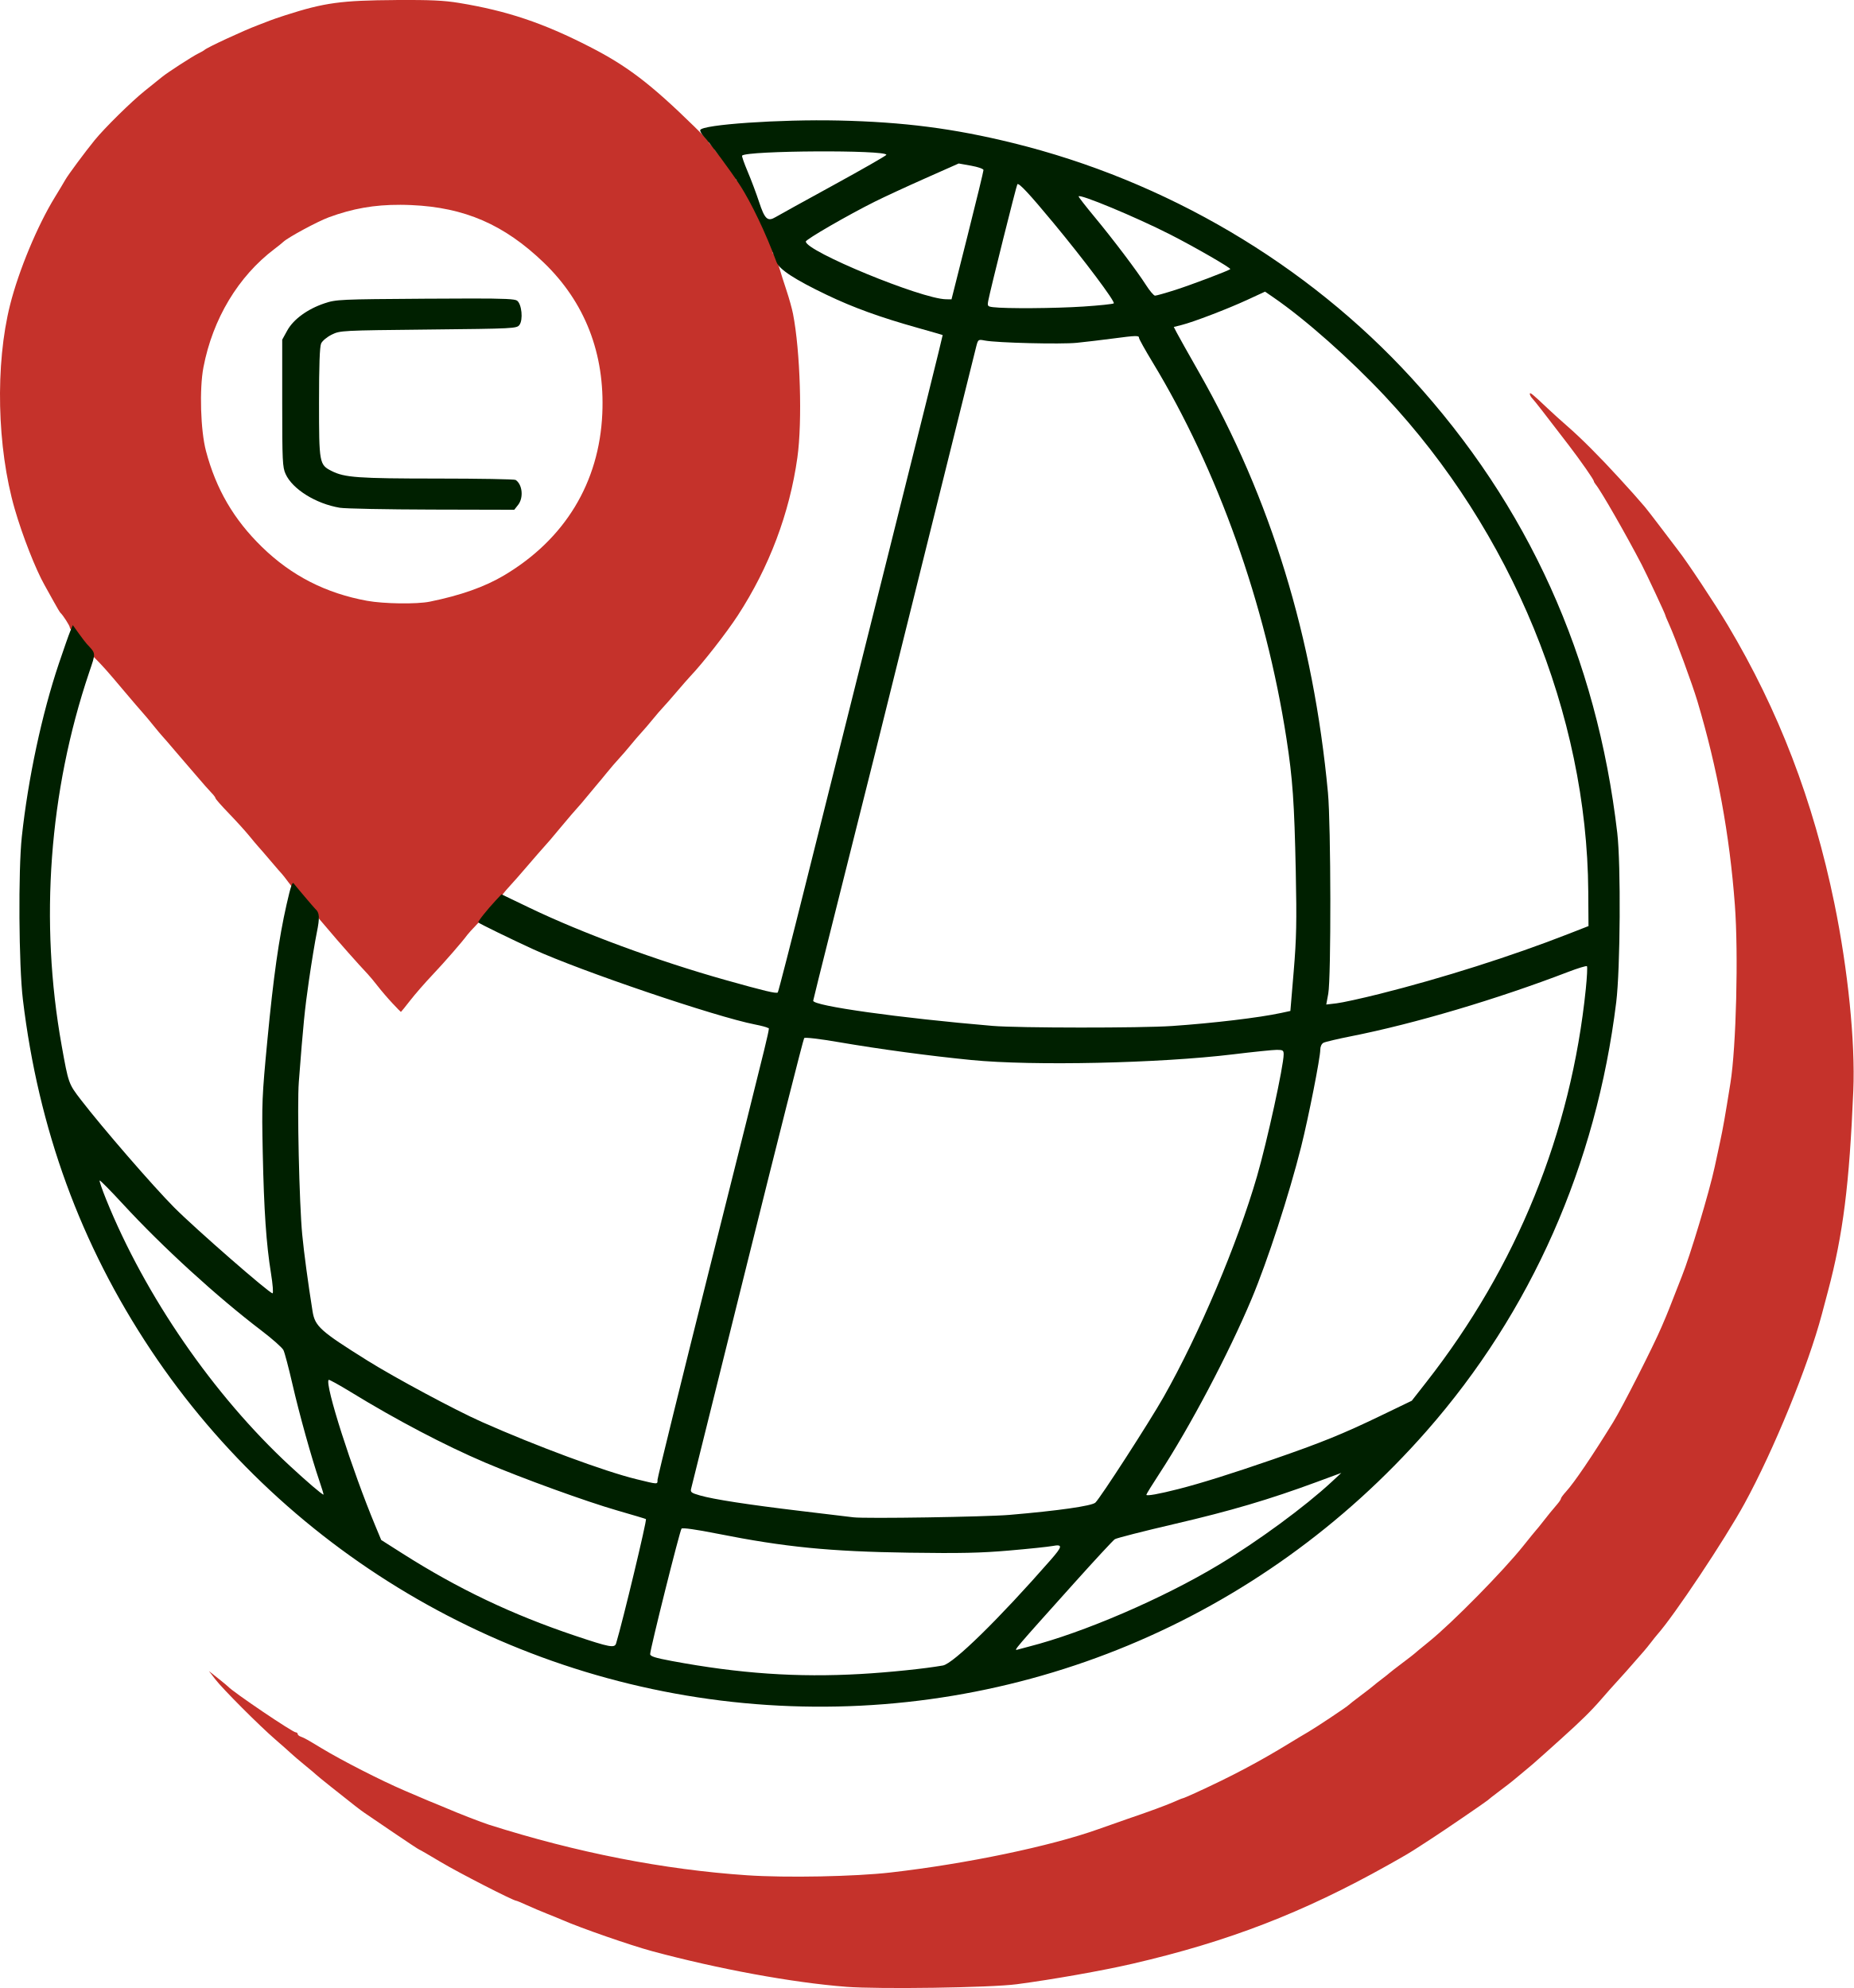
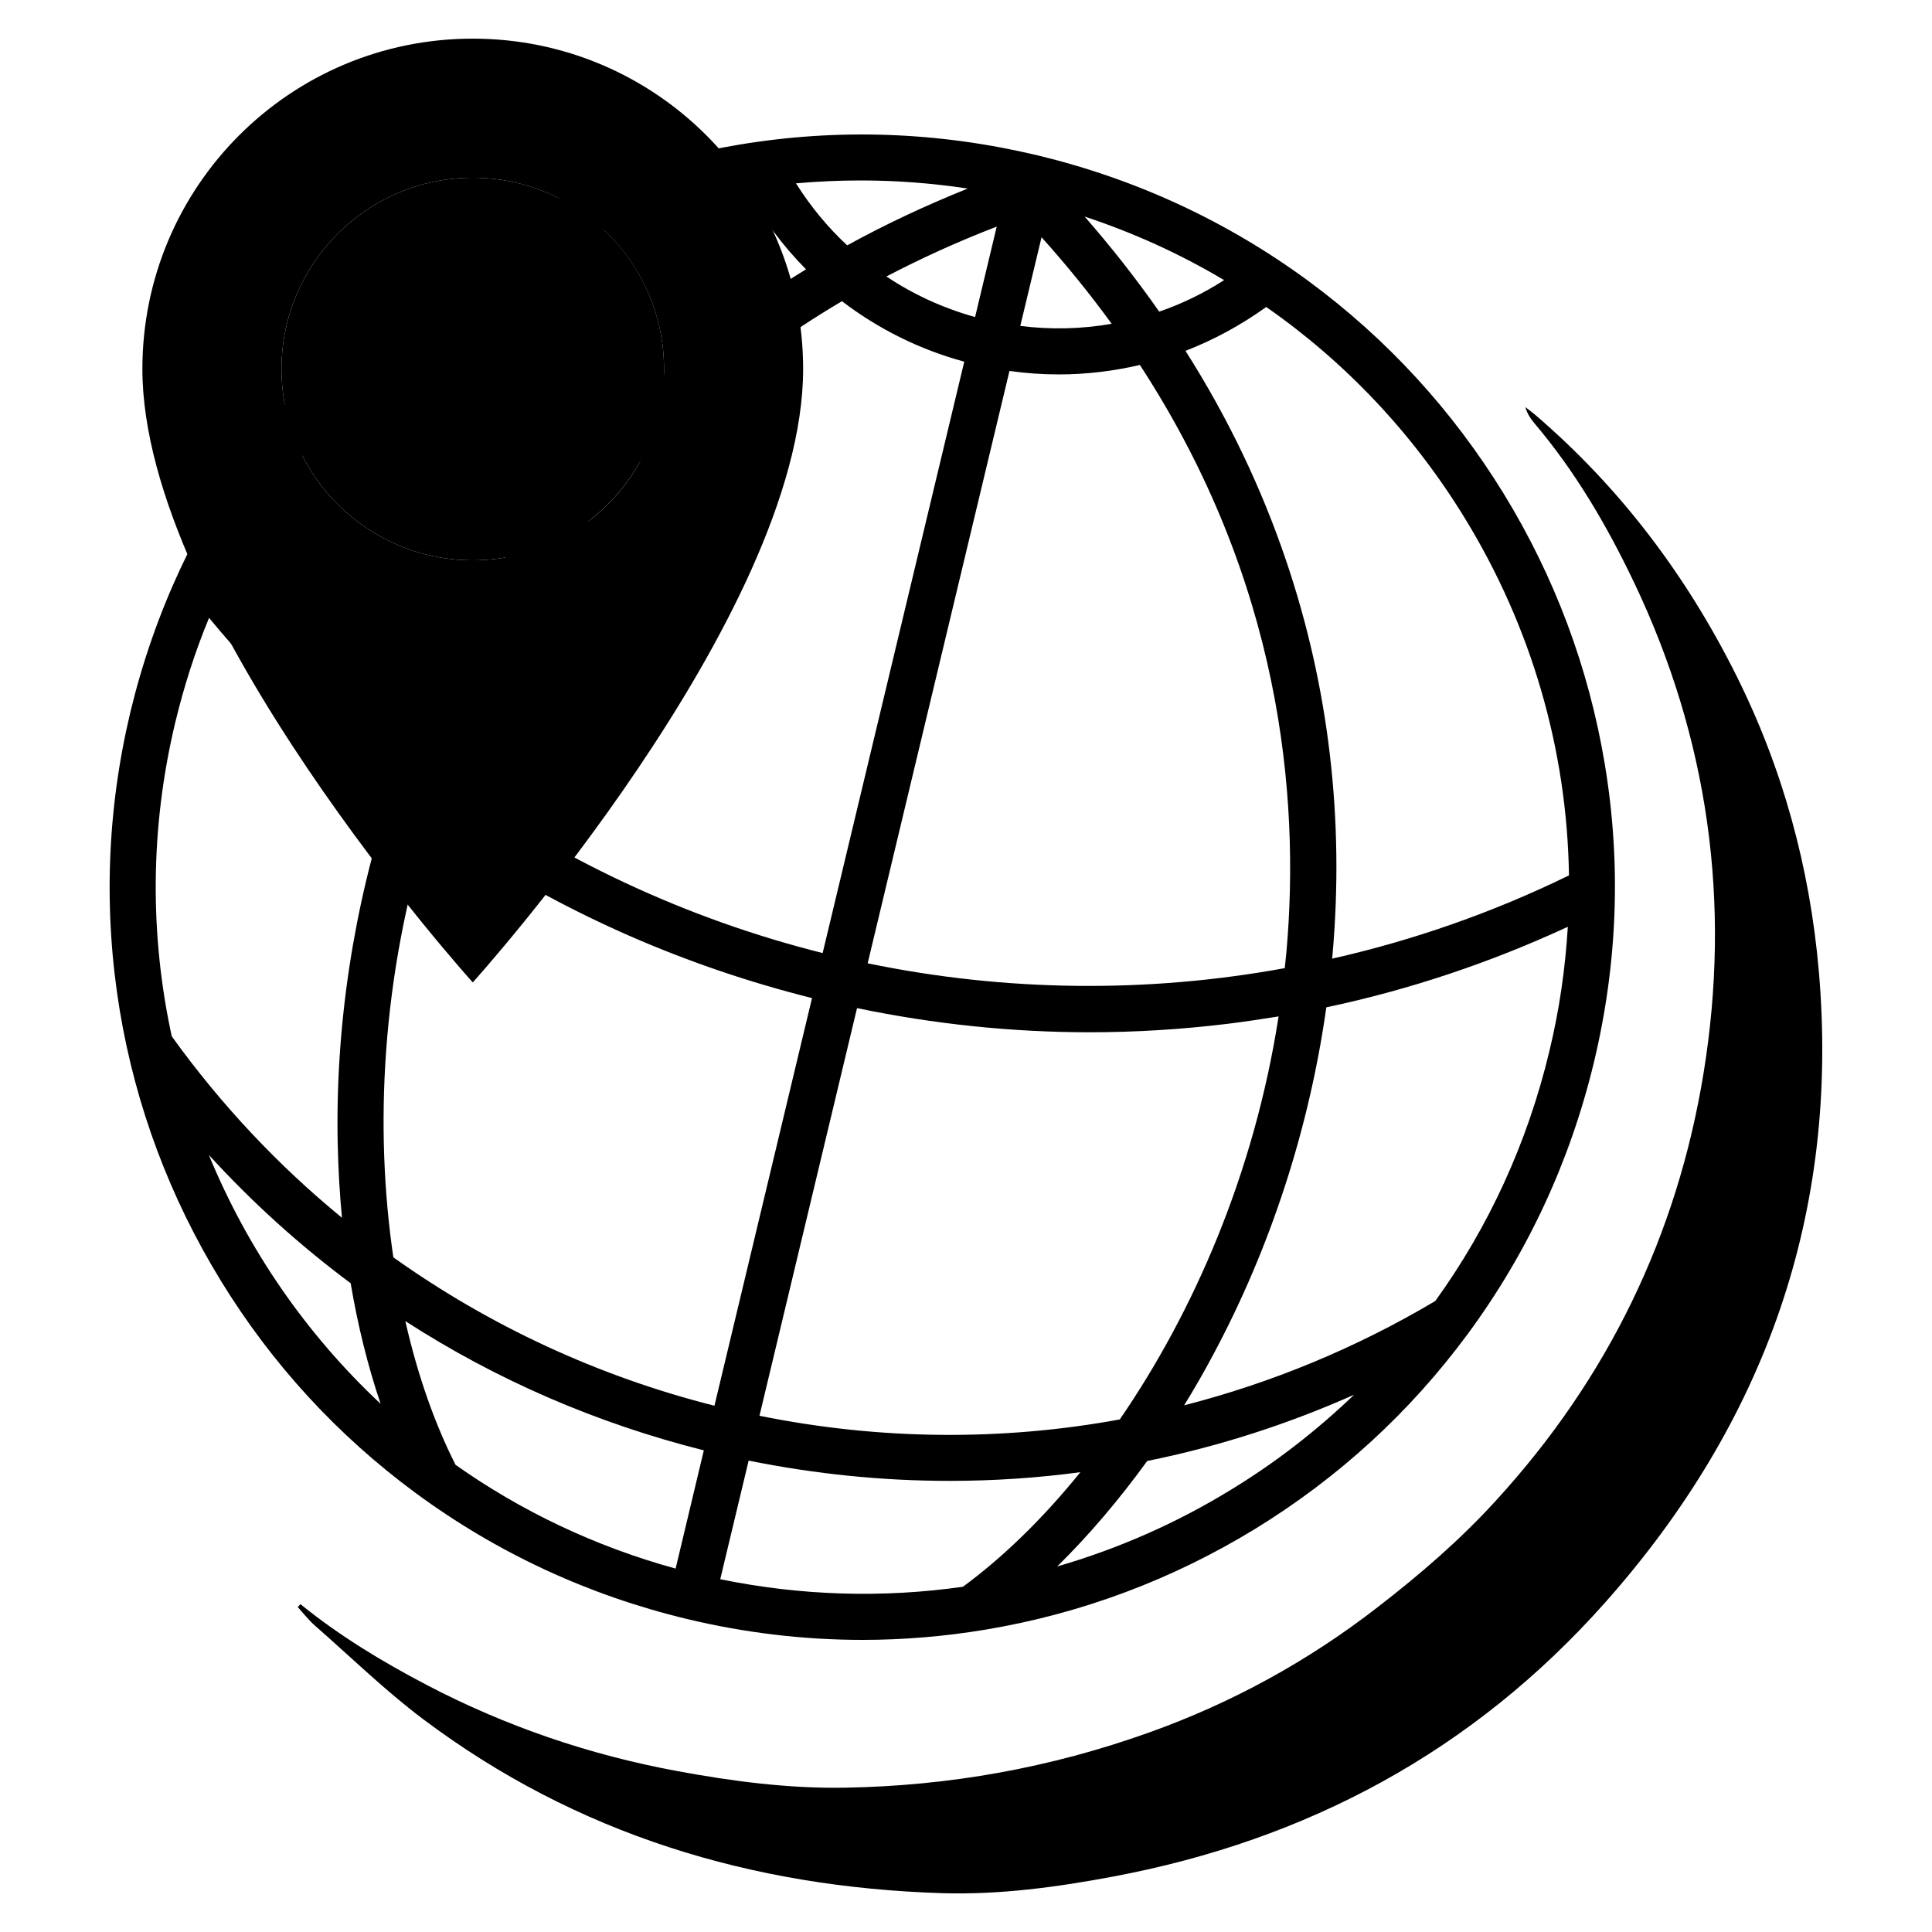
- <svg xmlns="http://www.w3.org/2000/svg" width="150.852" height="161.819" viewBox="0 0 150.852 161.819" id="svg2" version="1.1">
-   <defs id="defs4" />
-   <g id="layer2" transform="translate(-27.98665,-18.75018)" />
-   <g id="layer1" transform="translate(-27.98665,-18.75018)">
-     <g id="g4957" transform="matrix(0.4966535,0,0,0.4966535,758.0596,4.977565)">
-       <g transform="translate(-10.15685,-433.7493)" id="g4950">
-         <path style="fill:#c5322b;fill-opacity:1" d="m -1321.196,787.098 c -8.745,-0.674 -20.917,-2.909 -31.765,-5.832 -3.538,-0.954 -11.685,-3.785 -14.741,-5.123 -0.495,-0.217 -1.64,-0.685 -2.545,-1.041 -0.905,-0.356 -2.36,-0.974 -3.234,-1.373 -0.874,-0.4 -1.66,-0.727 -1.747,-0.727 -0.486,0 -9.483,-4.615 -12.389,-6.355 -1.878,-1.125 -3.468,-2.045 -3.533,-2.045 -0.065,0 -1.955,-1.249 -4.199,-2.775 -2.244,-1.526 -4.379,-2.978 -4.744,-3.225 -0.705,-0.479 -1.513,-1.107 -5.38,-4.184 -1.337,-1.064 -2.498,-2.01 -2.58,-2.104 -0.082,-0.094 -0.892,-0.776 -1.799,-1.516 -0.907,-0.74 -1.933,-1.616 -2.28,-1.946 -0.347,-0.33 -1.49,-1.343 -2.541,-2.25 -2.674,-2.309 -8.636,-8.283 -9.881,-9.9 l -1.039,-1.35 1.495,1.19 c 0.822,0.654 1.562,1.265 1.645,1.358 0.786,0.88 10.576,7.502 11.091,7.502 0.17,0 0.309,0.119 0.309,0.265 0,0.146 0.236,0.345 0.525,0.442 0.506,0.171 1.129,0.518 3.375,1.882 3.305,2.007 9.783,5.315 13.65,6.97 4.332,1.853 4.441,1.899 5.1,2.151 0.33,0.126 1.073,0.435 1.65,0.686 1.901,0.826 5.828,2.354 7.05,2.742 14.405,4.576 28.625,7.361 42.3,8.285 6.422,0.434 17.651,0.214 23.55,-0.462 12.38,-1.418 26.185,-4.301 34.033,-7.107 1.824,-0.652 3.924,-1.391 4.667,-1.642 3.371,-1.14 6.555,-2.31 7.722,-2.836 0.7,-0.316 1.337,-0.574 1.417,-0.574 0.08,0 1.043,-0.411 2.14,-0.913 5.861,-2.684 10.329,-5.048 15.306,-8.096 1.136,-0.696 2.514,-1.522 3.064,-1.836 1.174,-0.671 6.433,-4.174 6.651,-4.43 0.082,-0.097 0.96,-0.783 1.95,-1.525 0.99,-0.742 1.947,-1.484 2.127,-1.649 0.18,-0.165 0.775,-0.637 1.323,-1.05 0.547,-0.412 1.142,-0.885 1.323,-1.05 0.18,-0.165 1.137,-0.907 2.127,-1.649 0.99,-0.742 1.867,-1.422 1.95,-1.511 0.082,-0.089 1.177,-0.994 2.433,-2.011 3.81,-3.086 12.122,-11.536 15.424,-15.679 0.986,-1.238 1.928,-2.395 2.093,-2.572 0.165,-0.177 0.637,-0.758 1.05,-1.292 0.82,-1.06 1.521,-1.919 2.418,-2.963 0.32,-0.373 0.582,-0.778 0.583,-0.9 9e-4,-0.122 0.372,-0.629 0.825,-1.126 1.355,-1.486 4.262,-5.77 7.733,-11.397 1.493,-2.421 6.598,-12.469 7.925,-15.6 0.14,-0.33 0.457,-1.073 0.704,-1.65 0.247,-0.578 0.812,-1.995 1.254,-3.15 0.442,-1.155 1.05,-2.708 1.351,-3.45 1.37,-3.382 4.514,-13.855 5.404,-18 0.16,-0.743 0.551,-2.565 0.87,-4.05 0.5,-2.326 0.796,-4.011 1.704,-9.679 0.946,-5.907 1.326,-21.171 0.726,-29.186 -0.863,-11.538 -2.855,-22.377 -6.134,-33.373 -0.845,-2.834 -3.607,-10.342 -4.636,-12.6 -0.346,-0.759 -0.628,-1.443 -0.628,-1.522 0,-0.17 -3.097,-6.795 -3.876,-8.291 -2.6,-4.993 -6.688,-12.121 -7.52,-13.112 -0.167,-0.199 -0.304,-0.437 -0.304,-0.528 0,-0.251 -2.14,-3.324 -4.104,-5.894 -3.791,-4.96 -5.639,-7.332 -6.009,-7.711 -0.213,-0.218 -0.387,-0.545 -0.387,-0.727 0,-0.333 0.444,0.03 2.974,2.429 0.757,0.718 2.176,2 3.154,2.85 2.23,1.937 5.317,5.024 8.422,8.421 2.213,2.421 2.889,3.179 4.3,4.824 0.283,0.33 1.586,2.018 2.896,3.75 1.31,1.732 2.487,3.285 2.618,3.45 1.411,1.79 6.013,8.734 8.051,12.15 8.364,14.018 14.031,28.799 17.483,45.6 2.24,10.901 3.443,22.791 3.109,30.72 -0.65,15.433 -1.677,23.562 -4.154,32.88 -0.329,1.238 -0.776,2.925 -0.995,3.75 -2.233,8.445 -7.877,22.265 -12.679,31.049 -3.225,5.9 -11.534,18.375 -14.319,21.5 -0.171,0.192 -0.603,0.732 -0.961,1.2 -0.357,0.468 -0.897,1.135 -1.2,1.483 -2.454,2.818 -3.765,4.299 -4.496,5.079 -0.47,0.501 -1.597,1.77 -2.504,2.82 -1.605,1.856 -3.374,3.601 -6.45,6.362 -0.825,0.74 -2.04,1.833 -2.7,2.428 -1.695,1.529 -2.532,2.251 -3.86,3.333 -0.638,0.52 -1.313,1.08 -1.5,1.245 -0.187,0.165 -1.15,0.907 -2.14,1.649 -0.99,0.742 -1.867,1.429 -1.95,1.527 -0.131,0.155 -7.682,5.315 -8.961,6.124 -0.261,0.165 -1.231,0.796 -2.155,1.401 -1.58,1.035 -2.276,1.448 -5.234,3.106 -13.915,7.8 -26.174,12.534 -41.85,16.16 -4.904,1.134 -13.076,2.581 -18.979,3.361 -4.255,0.562 -22.552,0.836 -27.965,0.418 z" id="path4407" />
-         <g id="g4933" transform="translate(95.99495,-11.14213)">
-           <path id="path4927" d="m -1490.895,472.629 c -9.057,0.06 -11.72,0.424 -18.133,2.479 -1.08,0.346 -2.235,0.744 -2.568,0.883 -0.333,0.139 -1.218,0.48 -1.966,0.758 -2.303,0.855 -8.399,3.684 -8.764,4.066 -0.083,0.087 -0.56,0.358 -1.058,0.602 -0.931,0.456 -4.968,3.071 -5.851,3.79 -0.272,0.221 -1.582,1.276 -2.912,2.343 -2.167,1.739 -6.552,6.059 -8.165,8.044 -1.587,1.952 -4.339,5.667 -4.799,6.478 -0.282,0.497 -1.054,1.786 -1.716,2.863 -2.858,4.652 -5.923,12.016 -7.339,17.635 -2.462,9.768 -2.155,23.393 0.752,33.461 1.266,4.385 3.447,9.945 4.907,12.509 0.331,0.58 1.01,1.802 1.509,2.714 0.499,0.912 0.984,1.725 1.078,1.807 0.403,0.353 1.533,2.111 1.533,2.386 0,0.165 0.346,0.646 0.769,1.068 0.423,0.422 0.675,0.767 0.559,0.767 -0.116,0 0.103,0.271 0.486,0.602 0.383,0.332 0.61,0.602 0.504,0.602 -0.107,0 0.587,0.78 1.541,1.733 1.5,1.498 2.268,2.36 4.907,5.501 1.153,1.373 3.169,3.724 3.457,4.031 0.176,0.187 0.837,0.981 1.468,1.764 0.631,0.783 1.313,1.598 1.515,1.809 0.202,0.211 1.115,1.266 2.027,2.343 0.912,1.078 1.726,2.027 1.81,2.11 0.084,0.083 0.901,1.032 1.814,2.108 0.913,1.076 1.965,2.269 2.339,2.651 0.374,0.382 0.681,0.792 0.681,0.911 0,0.119 0.985,1.238 2.19,2.486 1.205,1.248 2.708,2.905 3.339,3.682 0.631,0.776 1.311,1.584 1.511,1.796 0.2,0.211 1.111,1.266 2.025,2.343 0.913,1.078 1.735,2.027 1.828,2.11 0.093,0.083 0.569,0.695 1.059,1.358 0.489,0.663 1.28,1.577 1.755,2.033 0.475,0.456 0.776,0.83 0.669,0.83 -0.107,0 0.087,0.304 0.429,0.677 1.181,1.288 2.34,2.615 3.512,4.017 1.747,2.091 5.141,5.927 6.617,7.479 0.333,0.35 1.079,1.248 1.657,1.994 0.578,0.746 1.653,2.001 2.391,2.789 0.737,0.788 1.366,1.431 1.397,1.431 0.031,0 0.717,-0.848 1.523,-1.884 0.806,-1.036 2.431,-2.901 3.611,-4.145 1.935,-2.039 4.961,-5.514 5.741,-6.594 0.166,-0.23 0.813,-0.942 1.436,-1.584 0.624,-0.641 1.063,-1.166 0.976,-1.166 -0.087,0 0.591,-0.749 1.509,-1.664 0.918,-0.915 1.67,-1.763 1.672,-1.884 0,-0.121 0.58,-0.849 1.285,-1.617 0.705,-0.768 1.893,-2.117 2.64,-2.997 1.15,-1.352 2.87,-3.321 4.081,-4.675 0.166,-0.186 0.846,-0.999 1.511,-1.807 1.085,-1.319 2.816,-3.334 3.626,-4.219 0.166,-0.182 0.778,-0.917 1.36,-1.635 0.582,-0.718 1.195,-1.453 1.362,-1.633 0.166,-0.18 0.792,-0.938 1.393,-1.684 0.601,-0.746 1.486,-1.775 1.966,-2.288 0.48,-0.513 1.348,-1.519 1.93,-2.233 0.582,-0.715 1.397,-1.664 1.812,-2.11 0.416,-0.446 1.232,-1.399 1.814,-2.118 0.582,-0.719 1.33,-1.588 1.663,-1.933 0.332,-0.345 1.352,-1.507 2.267,-2.581 0.914,-1.074 1.934,-2.239 2.267,-2.589 2.035,-2.138 5.904,-7.092 7.746,-9.92 5.15,-7.905 8.498,-16.777 9.775,-25.901 0.828,-5.915 0.476,-17.458 -0.716,-23.556 -0.164,-0.84 -0.635,-2.535 -1.047,-3.768 -0.412,-1.233 -0.991,-3.056 -1.285,-4.051 -0.294,-0.995 -0.679,-1.907 -0.856,-2.029 -0.177,-0.122 -0.217,-0.224 -0.089,-0.226 0.128,-0.003 -0.052,-0.564 -0.401,-1.246 -0.349,-0.683 -0.688,-1.521 -0.754,-1.862 -0.066,-0.341 -0.294,-0.73 -0.506,-0.864 -0.023,-0.15 -0.018,-0.228 -0.155,-0.249 0.281,-0.006 -2.392,-5.369 -2.957,-5.933 -0.223,-0.223 -0.493,-0.676 -0.598,-1.007 -0.105,-0.331 -0.317,-0.601 -0.472,-0.601 -0.155,0 -0.281,-0.209 -0.281,-0.465 0,-0.256 -0.34,-0.806 -0.755,-1.221 -0.416,-0.414 -0.756,-0.878 -0.756,-1.03 0,-0.153 -0.481,-0.757 -1.068,-1.342 -0.587,-0.586 -0.974,-1.066 -0.86,-1.066 0.114,0 -0.107,-0.271 -0.49,-0.603 -0.383,-0.332 -0.599,-0.604 -0.48,-0.604 0.119,0 -0.928,-1.119 -2.326,-2.486 -7.185,-7.032 -11.022,-9.962 -17.186,-13.117 -7.652,-3.917 -13.502,-5.881 -21.411,-7.185 -2.457,-0.405 -4.778,-0.511 -10.277,-0.475 z m 0.635,33.559 c 0.606,0.002 1.226,0.019 1.865,0.047 8.71,0.385 15.175,3.19 21.635,9.389 6.788,6.514 10.066,14.949 9.631,24.781 -0.501,11.318 -6.124,20.583 -16.087,26.51 -3.179,1.891 -7.126,3.289 -12.187,4.316 -2.136,0.433 -7.52,0.358 -10.263,-0.141 -6.77,-1.234 -12.384,-4.105 -17.216,-8.808 -4.625,-4.501 -7.534,-9.483 -9.19,-15.745 -0.888,-3.359 -1.094,-10.175 -0.415,-13.716 1.524,-7.947 5.704,-14.91 11.646,-19.397 0.582,-0.439 1.235,-0.965 1.452,-1.17 0.783,-0.738 5.625,-3.35 7.463,-4.025 3.898,-1.431 7.422,-2.056 11.665,-2.039 z" style="fill:#c5322b;fill-opacity:1" />
-           <path id="path4929" d="m -1478.83,521.546 c -1.938,7.6e-4 -4.347,0.011 -7.341,0.031 -14.013,0.094 -14.575,0.12 -16.486,0.761 -2.782,0.933 -5.088,2.619 -6.098,4.455 l -0.824,1.497 0,10.401 c -4e-4,9.444 0.049,10.511 0.553,11.616 1.136,2.495 4.971,4.882 8.891,5.534 0.865,0.144 7.649,0.279 15.075,0.298 l 13.501,0.033 0.626,-0.793 c 0.933,-1.184 0.721,-3.352 -0.401,-4.1 -0.183,-0.122 -5.984,-0.224 -12.893,-0.226 -12.954,-0.005 -15.146,-0.164 -17.265,-1.242 -2.009,-1.022 -2.056,-1.275 -2.056,-11.243 0,-6.077 0.11,-9.136 0.348,-9.658 0.193,-0.423 0.967,-1.068 1.737,-1.446 1.37,-0.673 1.587,-0.683 15.845,-0.832 14.011,-0.146 14.469,-0.169 14.908,-0.754 0.632,-0.841 0.38,-3.421 -0.388,-3.984 -0.352,-0.258 -1.919,-0.354 -7.732,-0.351 z" style="fill:#002000;fill-opacity:1" />
-           <path id="path4931" d="m -1430.084,752.053 c -40.951,-2.678 -78.451,-24.271 -101.019,-58.169 -11.513,-17.293 -18.424,-36.226 -20.97,-57.45 -0.672,-5.604 -0.772,-21.151 -0.172,-26.7 1.034,-9.555 3.288,-20.093 6.065,-28.352 0.805,-2.394 1.648,-4.792 1.875,-5.33 l 0.411,-0.978 0.966,1.346 c 0.531,0.74 1.13,1.523 1.33,1.74 1.525,1.654 1.501,1.348 0.366,4.718 -6.557,19.471 -8.127,40.788 -4.495,61.057 1.126,6.284 1.133,6.303 3.175,8.956 3.53,4.584 11.805,14.137 15.265,17.62 3.441,3.465 15.592,14.074 16.119,14.074 0.155,0 0.045,-1.441 -0.249,-3.259 -0.78,-4.833 -1.153,-10.294 -1.353,-19.841 -0.169,-8.066 -0.126,-9.111 0.766,-18.45 0.983,-10.292 1.877,-16.612 3.134,-22.152 0.684,-3.012 0.947,-3.793 1.172,-3.473 0.219,0.312 3.378,4.041 3.536,4.175 0.704,0.595 0.757,1.403 0.254,3.858 -0.293,1.427 -0.873,4.956 -1.29,7.843 -0.696,4.818 -0.926,7.124 -1.66,16.649 -0.292,3.788 0.069,19.928 0.56,25.05 0.285,2.975 0.959,7.98 1.689,12.541 0.395,2.471 1.25,3.24 8.975,8.075 4.484,2.806 14.444,8.151 18.75,10.062 8.973,3.982 20.157,8.125 25.35,9.39 3.624,0.883 3.45,0.878 3.45,0.096 0,-0.349 3.933,-16.313 8.739,-35.475 10.5,-41.859 9.646,-38.333 9.352,-38.579 -0.133,-0.111 -1.097,-0.369 -2.142,-0.573 -6.433,-1.259 -28.537,-8.759 -36.322,-12.326 -3.591,-1.645 -8.742,-4.159 -8.994,-4.389 -0.127,-0.116 1.434,-2.082 2.892,-3.643 l 0.907,-0.97 4.609,2.216 c 8.639,4.153 20.968,8.698 32.059,11.818 6.462,1.818 8.381,2.275 8.608,2.048 0.097,-0.097 2.173,-8.178 4.614,-17.959 2.441,-9.781 8.498,-33.972 13.46,-53.757 4.962,-19.785 8.987,-35.997 8.945,-36.025 -0.042,-0.029 -1.899,-0.564 -4.126,-1.19 -6.148,-1.728 -10.493,-3.303 -14.824,-5.374 -5.263,-2.517 -7.836,-4.193 -8.278,-5.396 -1.717,-4.672 -4.146,-9.774 -6.023,-12.648 -1.633,-2.501 -4.727,-6.672 -5.891,-7.94 -0.377,-0.411 -0.641,-0.884 -0.586,-1.05 0.298,-0.901 13.097,-1.782 22.7,-1.563 10.659,0.243 18.794,1.293 28.501,3.677 25.087,6.162 48.214,19.797 65.357,38.534 19.128,20.905 30.339,45.702 33.708,74.55 0.605,5.181 0.499,22.306 -0.172,27.75 -3.285,26.665 -13.938,50.756 -31.075,70.273 -27.309,31.103 -66.954,47.58 -108.018,44.895 z m 15.3,-5.077 c 4.67,-0.267 10.57,-0.877 13.469,-1.393 1.712,-0.305 9.224,-7.666 17.656,-17.304 1.956,-2.236 2.004,-2.597 0.297,-2.278 -0.703,0.131 -3.909,0.466 -7.125,0.744 -4.644,0.401 -8.007,0.474 -16.347,0.353 -13.041,-0.189 -20.358,-0.914 -31.426,-3.113 -3.493,-0.694 -5.725,-1.01 -5.886,-0.834 -0.281,0.306 -5.149,19.773 -5.142,20.56 0,0.369 0.793,0.623 3.53,1.134 11.094,2.072 20.584,2.725 30.975,2.131 z m 27.6,-4.501 c 8.899,-2.274 21.931,-7.892 31.057,-13.388 6.431,-3.873 14.125,-9.525 18.507,-13.594 l 1.586,-1.473 -4.007,1.48 c -7.813,2.885 -14.107,4.745 -23.293,6.881 -5.115,1.19 -9.534,2.319 -9.819,2.508 -0.286,0.19 -3.28,3.422 -6.655,7.183 -9.784,10.903 -9.961,11.11 -9.318,10.922 0.326,-0.096 1.2,-0.329 1.943,-0.519 z m -67.683,-0.516 c 1.124,-3.753 5.068,-20.191 4.888,-20.371 -0.043,-0.043 -2.166,-0.679 -4.717,-1.413 -5.089,-1.464 -15.519,-5.248 -21.626,-7.846 -6.559,-2.791 -14.516,-6.966 -21.96,-11.525 -1.952,-1.195 -3.61,-2.111 -3.686,-2.036 -0.679,0.679 3.805,14.706 7.658,23.957 l 0.954,2.291 3.511,2.232 c 9.099,5.784 17.948,9.999 28.261,13.46 5.679,1.906 6.476,2.054 6.717,1.251 z m 64.533,-21.065 c 7.918,-0.675 13.395,-1.458 13.994,-2 0.783,-0.709 8.84,-13.181 11.175,-17.298 5.821,-10.266 12.093,-25.085 15.308,-36.167 1.66,-5.723 4.373,-18.136 4.373,-20.009 0,-0.649 -0.131,-0.735 -1.125,-0.734 -0.619,6e-4 -3.844,0.331 -7.166,0.735 -12.105,1.47 -32.819,1.92 -42.859,0.932 -6.858,-0.675 -15.034,-1.776 -21.687,-2.92 -3.25,-0.559 -5.587,-0.832 -5.732,-0.671 -0.135,0.15 -4.317,16.675 -9.295,36.723 -4.978,20.047 -9.129,36.746 -9.224,37.108 -0.153,0.582 0.013,0.711 1.432,1.119 2.262,0.65 7.88,1.516 16.605,2.56 4.125,0.493 7.973,0.956 8.55,1.027 1.959,0.242 21.728,-0.069 25.65,-0.403 z m 27.6,-4.227 c 3.675,-0.937 8.684,-2.508 15.45,-4.844 7.97,-2.752 11.487,-4.178 17.702,-7.175 l 5.088,-2.454 2.372,-3.03 c 14.844,-18.96 23.738,-40.89 26.148,-64.47 0.199,-1.947 0.282,-3.619 0.184,-3.717 -0.098,-0.098 -1.498,0.328 -3.111,0.947 -11.661,4.476 -25.169,8.481 -35.483,10.522 -2.228,0.441 -4.286,0.927 -4.575,1.08 -0.313,0.166 -0.525,0.626 -0.525,1.139 0,1.321 -1.92,11.053 -3.14,15.919 -1.961,7.819 -5.5,18.691 -8.104,24.9 -3.751,8.942 -10.121,21.017 -15.106,28.634 -1.182,1.806 -2.149,3.375 -2.149,3.486 0,0.246 2.035,-0.117 5.25,-0.937 z m -140.73,-1.259 c -1.308,-3.824 -3.315,-11.029 -4.45,-15.975 -0.606,-2.64 -1.264,-5.13 -1.462,-5.533 -0.199,-0.403 -1.809,-1.835 -3.579,-3.182 -7.351,-5.596 -16.226,-13.703 -22.736,-20.771 -2.019,-2.192 -3.732,-3.926 -3.805,-3.852 -0.074,0.074 0.403,1.462 1.059,3.086 6.401,15.842 17.593,32.085 30.084,43.661 2.827,2.62 5.306,4.741 5.542,4.741 0.05,0 -0.244,-0.979 -0.653,-2.175 z m 139.68,-74.631 c 6.816,-0.47 14.308,-1.366 17.875,-2.137 l 1.525,-0.33 0.544,-6.489 c 0.455,-5.42 0.51,-8.118 0.339,-16.389 -0.234,-11.279 -0.507,-15.178 -1.523,-21.756 -3.395,-21.975 -11.245,-44.043 -21.944,-61.692 -1.218,-2.01 -2.215,-3.8 -2.215,-3.978 0,-0.422 -0.415,-0.412 -4.35,0.107 -1.815,0.24 -4.447,0.551 -5.85,0.693 -2.628,0.265 -13.093,0.007 -15.056,-0.371 -1.086,-0.209 -1.111,-0.193 -1.411,0.942 -0.168,0.635 -3.754,15.06 -7.97,32.055 -7.571,30.527 -10.042,40.426 -15.799,63.3 -1.619,6.435 -2.949,11.79 -2.955,11.9 -0.044,0.843 14.102,2.829 29.39,4.126 4.176,0.354 24.346,0.367 29.4,0.018 z m 34.05,-5.27 c 10.22,-2.564 21.614,-6.185 30.954,-9.838 l 3.246,-1.269 -0.039,-5.684 c -0.201,-28.982 -12.502,-58.956 -33.306,-81.157 -5.731,-6.115 -13.022,-12.576 -18.26,-16.18 l -1.395,-0.959 -2.9,1.34 c -3.248,1.501 -8.836,3.64 -10.777,4.127 l -1.276,0.32 0.497,0.963 c 0.273,0.53 1.918,3.461 3.656,6.513 11.726,20.599 18.727,43.435 21.107,68.85 0.494,5.274 0.531,30.354 0.049,32.962 l -0.326,1.762 1.685,-0.197 c 0.927,-0.108 4.115,-0.807 7.085,-1.552 z m -48.595,-112.642 c 2.637,-0.175 4.89,-0.411 5.006,-0.526 0.275,-0.271 -4.854,-7.112 -9.856,-13.147 -3.987,-4.811 -5.683,-6.631 -5.939,-6.376 -0.144,0.144 -4.448,17.368 -4.766,19.073 -0.167,0.898 -0.119,0.964 0.785,1.077 2.062,0.257 10.203,0.201 14.769,-0.102 z m -18.955,-11.607 c 1.445,-5.734 2.621,-10.581 2.614,-10.773 -0.01,-0.191 -0.925,-0.51 -2.038,-0.708 l -2.025,-0.36 -5.473,2.429 c -3.01,1.336 -6.723,3.052 -8.25,3.815 -4.466,2.229 -11.327,6.195 -11.326,6.548 0,1.592 18.948,9.398 22.961,9.46 l 0.911,0.014 2.627,-10.425 z m 34.022,8.89 c 2.627,-0.839 8.773,-3.165 9.03,-3.417 0.172,-0.169 -5.907,-3.674 -9.851,-5.68 -5.665,-2.881 -15.004,-6.763 -14.997,-6.235 0,0.12 1.157,1.61 2.568,3.311 3.093,3.73 6.98,8.874 8.481,11.225 0.604,0.945 1.265,1.722 1.469,1.725 0.204,0.003 1.689,-0.415 3.3,-0.929 z m -55.946,-17.209 c 4.744,-2.598 8.625,-4.823 8.625,-4.944 0,-0.828 -22.809,-0.704 -23.641,0.129 -0.076,0.076 0.335,1.257 0.914,2.624 0.58,1.367 1.418,3.598 1.864,4.959 0.933,2.846 1.402,3.278 2.712,2.495 0.495,-0.296 4.782,-2.664 9.526,-5.262 z" style="opacity:1;fill:#002000;fill-opacity:1" />
-         </g>
-       </g>
-     </g>
+ <svg xmlns="http://www.w3.org/2000/svg" version="1.1" id="CenturionLogo" x="0px" y="0px" viewBox="0 0 1000 1000" style="enable-background:new 0 0 1000 1000;" xml:space="preserve">
+   <path id="CenturionLogoGlobo" d="M830.6,395.3c-8.3-49.7-25.9-96.7-52.3-139.8c-26.5-43.1-60.4-80.1-101-110  c-42-30.9-89.2-52.8-140.3-65.1c-51.1-12.2-103.1-14.1-154.6-5.5c-49.7,8.3-96.7,25.9-139.8,52.3s-80.1,60.4-110,101  c-30.9,42-52.8,89.2-65.1,140.3C55.3,419.6,53.5,471.6,62,523.1c8.3,49.7,25.9,96.7,52.3,139.8s60.4,80.1,101,110  c42,30.9,89.2,52.8,140.3,65.1c30.1,7.2,60.5,10.8,90.9,10.8c21.2,0,42.5-1.8,63.6-5.3c49.7-8.3,96.7-25.9,139.8-52.3  c43.1-26.5,80.1-60.4,110-101c30.9-42,52.8-89.2,65.1-140.3C837.3,498.7,839.2,446.7,830.6,395.3z M758,267.9  c34.8,56.7,53.1,120.3,54.1,185.2c-39.3,19.2-80.5,33.6-122.6,43.1c0.1-0.6,0.1-1.3,0.2-1.9c6.2-70.1-1.9-138.7-23.9-203.8  c-12.8-37.9-30.2-74.3-52.2-108.9c14.7-5.7,28.7-13.3,41.8-22.7C696.2,187.3,731.2,224.2,758,267.9z M222.4,425.9  c5.6,4,11.3,7.9,17.1,11.7c55.3,36.3,116.1,62.8,180.8,79l-50.5,211c-60.2-15.2-116.5-41.4-166.2-76.8  C193.8,584.3,197.3,505.5,222.4,425.9z M435.8,155.9c18.7,14.3,40.1,25,63.3,31.3l-73.3,306.1c-70.6-17.7-137-48.9-195.3-91.2  c1.6-4.3,3.3-8.6,5-12.9C265.2,315.5,323.2,222.4,435.8,155.9z M539.1,122.8c13.4,14.9,25.4,29.8,36.3,44.8  c-15.5,2.7-31.4,3.1-47.3,1.1L539.1,122.8z M561.4,112.1c25.4,8.4,49.6,19.4,72.2,32.9c-10.6,6.8-21.9,12.3-33.6,16.3  C588.2,144.4,575.3,128,561.4,112.1z M504.7,164.1c-16.5-4.6-32-11.7-45.9-21c17.8-9.3,36.8-18,57.1-25.8L504.7,164.1z M209.8,683.8  c47.4,30.6,99.3,53,154.5,66.9l-14.6,61.2c-41.9-11.5-80.2-29.9-113.9-53.7C225.1,737.1,216.2,712,209.8,683.8z M443.6,521.8  c39.9,8.3,80.2,12.5,120.5,12.5c23.8,0,47.7-1.5,71.5-4.4c8.8-1.1,17.5-2.4,26.2-3.8c-12.7,81.8-44.3,153.4-82.2,208.6  c-61.1,11.2-124.3,10.7-186.5-1.9L443.6,521.8z M449.1,498.6L522.5,192c8.5,1.2,17,1.8,25.5,1.8c14.2,0,28.3-1.7,42-4.9  c73,111.9,82.9,223.1,75.9,303.3c-0.3,3-0.6,6-0.9,8.9C594,514.1,520.6,513.4,449.1,498.6z M445.6,93.4c18.4,0,36.9,1.4,55.3,4.2  c-21.7,8.7-42.6,18.5-62.4,29.4c-10.1-9.4-19-20.2-26.5-32.1C423.2,93.9,434.4,93.4,445.6,93.4z M255.1,147.5  c40.9-25.1,85.4-41.6,131.4-49.3c8.4,15.3,18.7,29.1,30.7,41.2c-33,20.2-63.1,43.5-90.1,70c-49.1,48.1-87.3,105.6-113.6,170.9  c-0.9,2.3-1.8,4.5-2.7,6.8c-33.8-26.8-64.6-57.5-91.6-91.6C149.3,234.9,195.9,183.8,255.1,147.5z M90.7,374  c4.5-18.7,10.3-36.8,17.5-54.2c28,33.9,59.5,64.4,94.1,91.1c-19.3,58.2-28.8,120.3-27.5,181.4c0.3,12.8,1,25.5,2.2,38  c-33.1-27.1-62.7-58.6-88.1-93.9C77.6,484.4,77.5,429.2,90.7,374z M108.1,597.8c22.3,24.4,46.8,46.6,73.4,66.4  c3.7,21.9,8.9,42.9,15.5,62.4C158.4,690.5,128.1,646.4,108.1,597.8z M372.8,817.4l14.7-61.4c34.6,7,69.4,10.5,104,10.5  c22.7,0,45.3-1.5,67.7-4.5c-19.7,24.4-40.5,44.4-60.8,59.3C457.1,827.2,414.7,826,372.8,817.4z M637.6,770.8  c-28.6,17.6-59,30.9-90.4,40c16.4-16.1,32-34.5,46.6-54.6c36.6-7.4,72.5-18.9,107.1-34.3C681.8,740.2,660.7,756.7,637.6,770.8z   M742.9,673.4c-41.1,24.4-84.8,42.4-130,54c5.3-8.6,10.4-17.4,15.2-26.5c29.7-55.5,49.6-117.1,58.4-179.5c43-9.1,84.8-23.1,125-41.7  c-1.3,21.6-4.4,43.2-9.6,64.6C790.6,591.5,770.5,635.2,742.9,673.4z" />
+   <g id="CenturionLogoPlace">
+     <path id="CenturionLogoPlace-main" d="M244.7,20c-94.5,0-171,76.5-171,171c0,128.2,171,317.5,171,317.5s171-189.3,171-317.5   C415.7,96.5,339.2,20,244.7,20z M244.7,290c-54.6,0-99-44.4-99-99c0-54.6,44.4-99,99-99s99,44.4,99,99   C343.7,245.6,299.4,290,244.7,290z" />
+     <path id="CenturionLogoPlace-circle" d="M244.7,92c-54.6,0-99,44.4-99,99c0,54.6,44.4,99,99,99s99-44.4,99-99   C343.7,136.3,299.4,92,244.7,92z" />
+     <path id="CenturionLogoPlace-c" d="M257,139.9c12.4,0,24.7,0.2,37.1-0.1c6-0.2,8.3,3.8,8.3,8c0,4.3-1.7,6.4-6.2,7   c-2.3,0.3-4.7,0.2-7.1,0.2c-18.8,0-37.7-0.1-56.5,0.1c-5.6,0-11.2,0.3-16.7,1.2c-8.1,1.3-10.5,4.3-10.5,12.5   c-0.1,14.4-0.1,28.9,0,43.3c0.1,7.7,2.3,10.9,9.7,12.5c5.7,1.3,11.6,1.9,17.5,2c20,0.2,40,0,60.1,0.2c2.7,0,6.2,0.7,7.9,2.4   c4.2,4.3,1.2,11.7-4.9,12.6c-3.2,0.5-6.5,0.2-9.7,0.2c-18.5,0-37.1,0.1-55.6-0.1c-10.6-0.1-21.1-0.9-30.7-6.4   c-8.2-4.6-12.7-11-12.6-20.6c0.1-16.2,0.1-32.4,0-48.6c-0.1-9.6,4.8-16.1,12.7-20.6c6.8-3.8,14.2-5.7,22-5.8   c11.8-0.1,23.6,0,35.3,0C257,140,257,140,257,139.9z" />
  </g>
+   <path id="CenturionLogoMoon" d="M155.5,830.3c20.2,16.4,42.4,29.8,65.3,41.8c40.9,21.4,84.2,36.2,129.7,44.6  c28.7,5.3,57.6,9.1,86.8,8.6c54-0.9,106.4-10.3,157.3-28.5c43.1-15.4,82.5-37,118.7-65.1c21.7-16.8,42.4-34.6,60.9-54.9  c57.9-63.2,93.9-137.3,107.6-221.6c14.3-88.1,2.5-173-36.1-253.9c-14-29.3-30.3-57.2-51.4-82.1c-2-2.4-3.8-5-4.8-8.5  c1.7,1.3,3.4,2.6,5.1,4c44,37.7,78.2,83.1,104,134.7c24.1,48.2,38.1,99.4,42.8,153c10.9,125.2-27.8,234-110.8,327.3  c-68.1,76.6-153.8,122.7-254.4,141.6c-29.3,5.5-58.8,9.5-88.6,8.6c-98.5-3.1-189.1-30.4-268.5-90c-19.7-14.8-37.5-32.2-56.1-48.5  c-3.3-2.9-6-6.4-8.9-9.6C154.6,831.3,155.1,830.8,155.5,830.3z" />
</svg>
